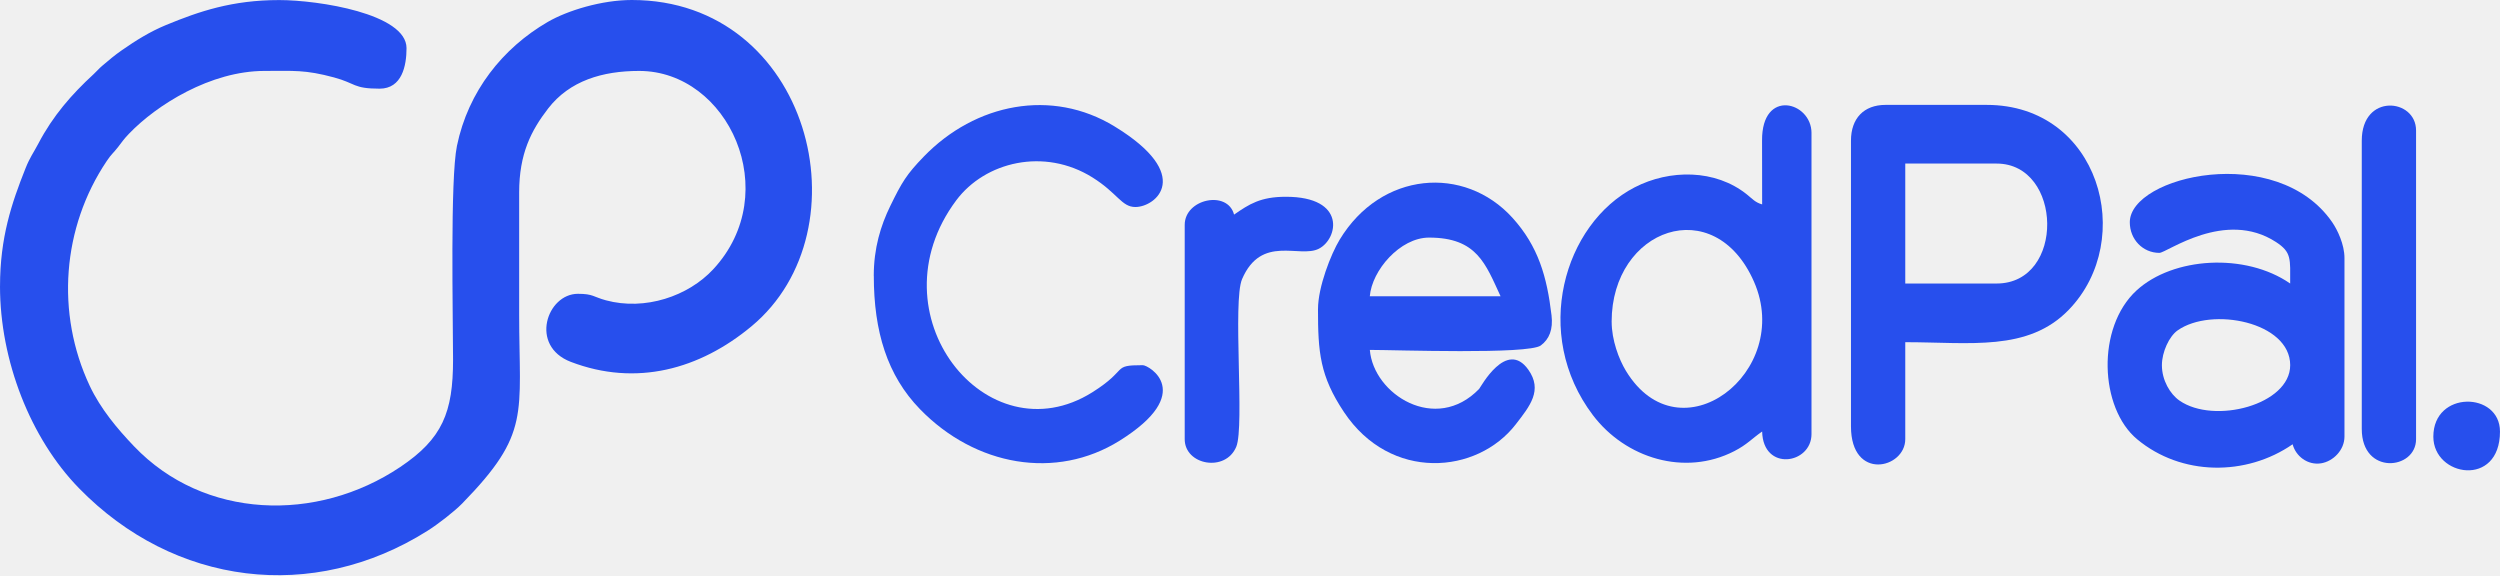
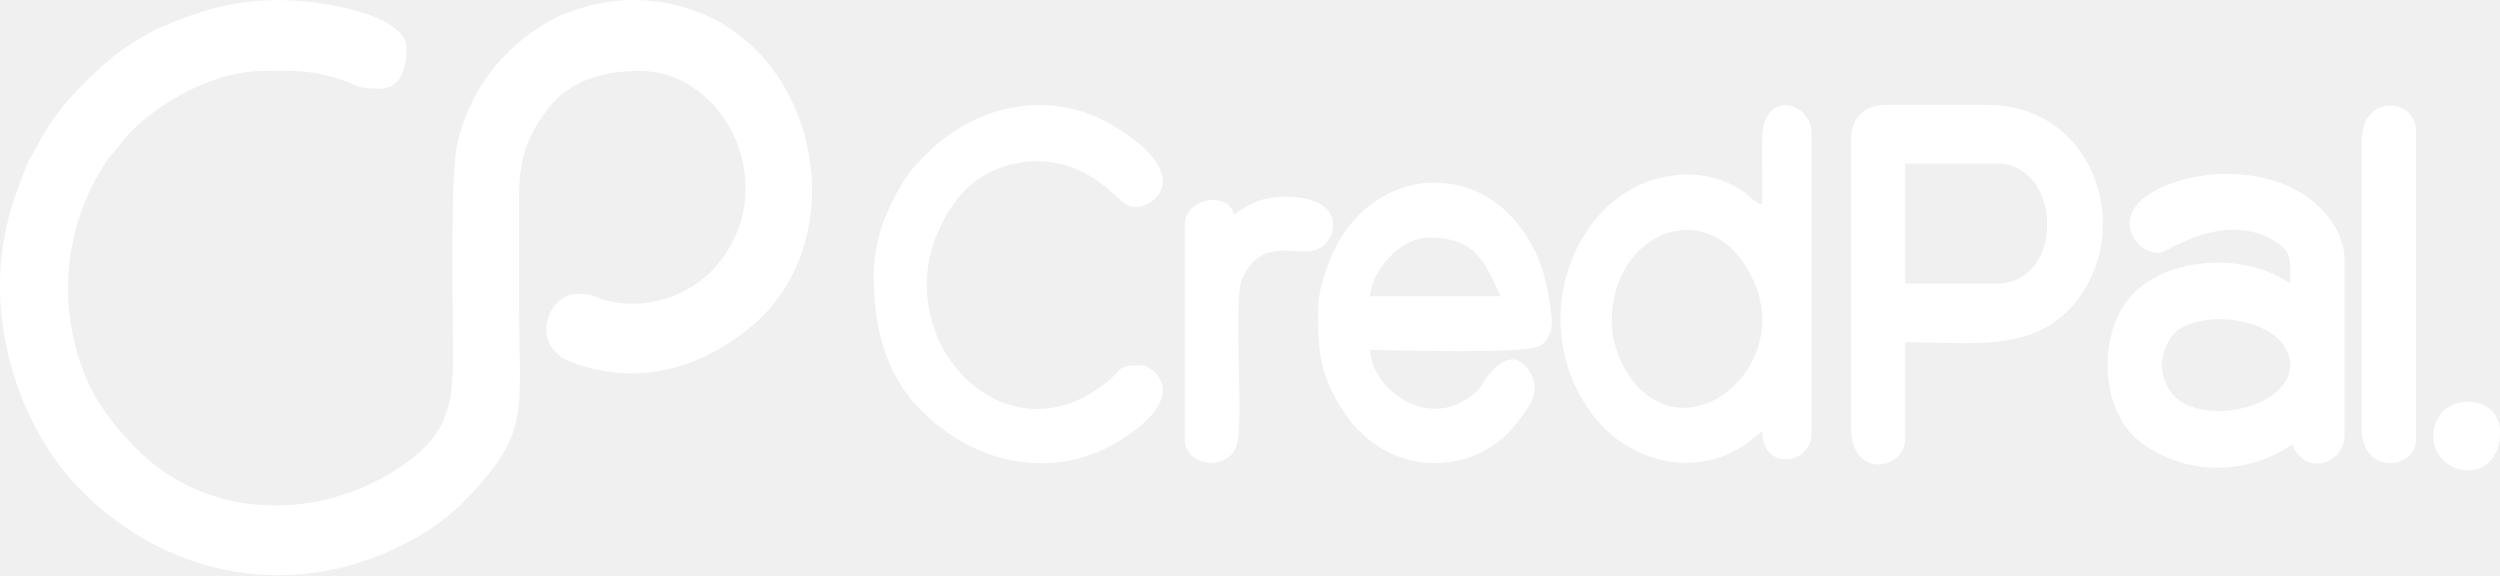
<svg xmlns="http://www.w3.org/2000/svg" width="113" height="26" viewBox="0 0 113 26" fill="none">
  <g clip-path="url(#clip0)">
-     <path fill-rule="evenodd" clip-rule="evenodd" d="M97.718 16.507C97.718 15.911 98.046 15.204 98.428 14.934C99.957 13.855 103.517 14.548 103.517 16.507C103.517 18.295 100.081 19.195 98.513 18.107C98.093 17.816 97.718 17.193 97.718 16.507ZM96.267 10.047C96.267 10.822 96.856 11.43 97.605 11.43C97.936 11.43 100.572 9.441 102.875 10.94C103.588 11.404 103.516 11.698 103.516 12.815C101.491 11.413 98.218 11.615 96.57 13.13C94.748 14.806 94.903 18.444 96.597 19.853C98.597 21.519 101.527 21.535 103.627 20.081C103.765 20.616 104.305 21.038 104.911 20.942C105.469 20.853 105.97 20.336 105.97 19.735V11.66C105.97 11.054 105.658 10.397 105.415 10.044C102.91 6.413 96.267 7.954 96.267 10.047Z" fill="#274FED" />
-     <path fill-rule="evenodd" clip-rule="evenodd" d="M72.846 14.544C72.846 10.326 77.495 8.656 79.281 12.734C81.073 16.824 75.922 20.771 73.491 16.761C73.17 16.232 72.847 15.365 72.847 14.543L72.846 14.544ZM79.649 9.239C79.335 9.151 79.204 8.985 78.965 8.793C77.528 7.637 75.463 7.653 73.886 8.468C70.689 10.118 69.224 15.1 71.999 18.765C73.476 20.714 76.152 21.543 78.389 20.392C78.967 20.095 79.183 19.828 79.649 19.504C79.689 21.329 81.88 20.982 81.88 19.619V6.009C81.88 4.598 79.629 3.98 79.645 6.35C79.65 7.312 79.649 8.275 79.649 9.239Z" fill="#274FED" />
-     <path fill-rule="evenodd" clip-rule="evenodd" d="M90.245 12.815H86.118V7.393H90.245C93.237 7.393 93.357 12.815 90.245 12.815ZM83.664 6.355V19.273C83.664 21.758 86.118 21.186 86.118 19.85V15.467C89.044 15.467 91.67 15.905 93.51 14.001C96.586 10.819 94.889 4.741 89.798 4.741H85.226C84.249 4.741 83.664 5.348 83.664 6.356V6.355Z" fill="#274FED" />
-     <path fill-rule="evenodd" clip-rule="evenodd" d="M64.592 10.739C66.759 10.739 67.144 11.923 67.826 13.392H61.915C62.01 12.219 63.285 10.739 64.593 10.739H64.592ZM59.573 13.969C59.573 15.921 59.656 16.991 60.752 18.632C62.848 21.771 66.764 21.445 68.514 19.178C69.157 18.348 69.736 17.638 69.081 16.711C68.091 15.312 66.921 17.512 66.857 17.579C64.899 19.608 62.079 17.829 61.917 15.816C63.065 15.816 69.079 16.029 69.642 15.616C70.029 15.332 70.204 14.886 70.129 14.253C69.924 12.513 69.532 11.133 68.362 9.843C66.193 7.454 62.424 7.742 60.554 10.831C60.16 11.481 59.574 12.969 59.574 13.971L59.573 13.969Z" fill="#274FED" />
-     <path fill-rule="evenodd" clip-rule="evenodd" d="M39.496 12.469C39.496 14.975 40.099 16.968 41.586 18.497C44.086 21.069 47.732 21.714 50.605 19.92C54.069 17.756 51.931 16.506 51.653 16.506C50.221 16.506 51.042 16.681 49.377 17.729C44.605 20.73 39.381 14.2 43.221 9.057C44.526 7.309 47.202 6.661 49.377 8.019C50.519 8.733 50.694 9.357 51.318 9.357C52.254 9.357 53.972 7.911 50.379 5.715C47.548 3.983 44.086 4.668 41.754 7.079C40.97 7.889 40.764 8.239 40.237 9.318C39.81 10.194 39.494 11.21 39.494 12.472L39.496 12.469Z" fill="#274FED" />
-     <path fill-rule="evenodd" clip-rule="evenodd" d="M106.752 6.356V19.39C106.752 21.497 109.206 21.245 109.206 19.852V5.896C109.206 4.447 106.752 4.196 106.752 6.358V6.356Z" fill="#274FED" />
-     <path fill-rule="evenodd" clip-rule="evenodd" d="M55.78 9.701C55.491 8.58 53.549 8.984 53.549 10.163V19.852C53.549 21.025 55.399 21.362 55.881 20.189C56.261 19.263 55.711 13.619 56.142 12.615C57.015 10.588 58.741 11.687 59.611 11.243C60.483 10.8 60.872 8.894 58.121 8.894C56.971 8.894 56.462 9.228 55.779 9.701H55.78Z" fill="#274FED" />
-     <path fill-rule="evenodd" clip-rule="evenodd" d="M109.987 19.737C109.987 21.554 112.999 22.051 112.999 19.506C112.999 17.696 109.987 17.638 109.987 19.737Z" fill="#274FED" />
-     <path fill-rule="evenodd" clip-rule="evenodd" d="M0 12.936C0 16.292 1.37 19.811 3.569 22.066C7.872 26.479 14.139 27.263 19.325 23.991C19.786 23.701 20.533 23.124 20.895 22.754C23.995 19.576 23.466 18.751 23.466 14.195V8.7C23.466 6.945 24.012 5.894 24.776 4.904C25.747 3.648 27.233 3.206 28.89 3.206C32.917 3.206 35.453 8.701 32.242 12.167C31.112 13.387 29.158 14.053 27.387 13.574C26.813 13.418 26.812 13.28 26.122 13.28C24.721 13.28 23.915 15.635 25.802 16.357C28.754 17.485 31.625 16.696 33.966 14.75C39.23 10.376 36.614 -0 28.558 -0C27.201 -0 25.656 0.472 24.758 0.992C22.723 2.173 21.163 4.126 20.654 6.592C20.344 8.094 20.476 14.262 20.478 16.254C20.479 18.645 19.998 19.828 18.089 21.11C14.323 23.636 9.219 23.481 6.061 20.175C5.302 19.382 4.544 18.477 4.056 17.441C2.512 14.155 2.809 10.278 4.824 7.279C5.04 6.957 5.119 6.926 5.329 6.656C5.543 6.382 5.58 6.305 5.838 6.037C7.081 4.743 9.519 3.206 11.955 3.206C13.271 3.206 13.787 3.145 15.102 3.501C16.087 3.767 15.958 4.008 17.157 4.008C18.17 4.008 18.375 2.972 18.375 2.177C18.375 0.621 14.392 0.003 12.619 0.003C10.492 0.003 9.001 0.514 7.509 1.129C6.762 1.438 6.144 1.829 5.511 2.268C5.178 2.498 4.939 2.705 4.633 2.963C4.457 3.112 4.402 3.195 4.233 3.351C3.237 4.267 2.39 5.237 1.734 6.489C1.504 6.927 1.353 7.107 1.154 7.607C0.521 9.195 0.001 10.742 0.001 12.938L0 12.936Z" fill="#274FED" />
+     <path fill-rule="evenodd" clip-rule="evenodd" d="M97.718 16.507C97.718 15.911 98.046 15.204 98.428 14.934C99.957 13.855 103.517 14.548 103.517 16.507C103.517 18.295 100.081 19.195 98.513 18.107C98.093 17.816 97.718 17.193 97.718 16.507ZM96.267 10.047C96.267 10.822 96.856 11.43 97.605 11.43C97.936 11.43 100.572 9.441 102.875 10.94C103.588 11.404 103.516 11.698 103.516 12.815C101.491 11.413 98.218 11.615 96.57 13.13C94.748 14.806 94.903 18.444 96.597 19.853C98.597 21.519 101.527 21.535 103.627 20.081C103.765 20.616 104.305 21.038 104.911 20.942C105.469 20.853 105.97 20.336 105.97 19.735V11.66C105.97 11.054 105.658 10.397 105.415 10.044C102.91 6.413 96.267 7.954 96.267 10.047Z" fill="#ffffff" />
+     <path fill-rule="evenodd" clip-rule="evenodd" d="M72.846 14.544C72.846 10.326 77.495 8.656 79.281 12.734C81.073 16.824 75.922 20.771 73.491 16.761C73.17 16.232 72.847 15.365 72.847 14.543L72.846 14.544ZM79.649 9.239C79.335 9.151 79.204 8.985 78.965 8.793C77.528 7.637 75.463 7.653 73.886 8.468C70.689 10.118 69.224 15.1 71.999 18.765C73.476 20.714 76.152 21.543 78.389 20.392C78.967 20.095 79.183 19.828 79.649 19.504C79.689 21.329 81.88 20.982 81.88 19.619V6.009C81.88 4.598 79.629 3.98 79.645 6.35C79.65 7.312 79.649 8.275 79.649 9.239Z" fill="#ffffff" />
+     <path fill-rule="evenodd" clip-rule="evenodd" d="M90.245 12.815H86.118V7.393H90.245C93.237 7.393 93.357 12.815 90.245 12.815ZM83.664 6.355V19.273C83.664 21.758 86.118 21.186 86.118 19.85V15.467C89.044 15.467 91.67 15.905 93.51 14.001C96.586 10.819 94.889 4.741 89.798 4.741H85.226C84.249 4.741 83.664 5.348 83.664 6.356V6.355Z" fill="#ffffff" />
+     <path fill-rule="evenodd" clip-rule="evenodd" d="M64.592 10.739C66.759 10.739 67.144 11.923 67.826 13.392H61.915C62.01 12.219 63.285 10.739 64.593 10.739H64.592ZM59.573 13.969C59.573 15.921 59.656 16.991 60.752 18.632C62.848 21.771 66.764 21.445 68.514 19.178C69.157 18.348 69.736 17.638 69.081 16.711C68.091 15.312 66.921 17.512 66.857 17.579C64.899 19.608 62.079 17.829 61.917 15.816C63.065 15.816 69.079 16.029 69.642 15.616C70.029 15.332 70.204 14.886 70.129 14.253C69.924 12.513 69.532 11.133 68.362 9.843C66.193 7.454 62.424 7.742 60.554 10.831C60.16 11.481 59.574 12.969 59.574 13.971L59.573 13.969Z" fill="#ffffff" />
+     <path fill-rule="evenodd" clip-rule="evenodd" d="M39.496 12.469C39.496 14.975 40.099 16.968 41.586 18.497C44.086 21.069 47.732 21.714 50.605 19.92C54.069 17.756 51.931 16.506 51.653 16.506C50.221 16.506 51.042 16.681 49.377 17.729C44.605 20.73 39.381 14.2 43.221 9.057C44.526 7.309 47.202 6.661 49.377 8.019C50.519 8.733 50.694 9.357 51.318 9.357C52.254 9.357 53.972 7.911 50.379 5.715C47.548 3.983 44.086 4.668 41.754 7.079C40.97 7.889 40.764 8.239 40.237 9.318C39.81 10.194 39.494 11.21 39.494 12.472L39.496 12.469Z" fill="#ffffff" />
+     <path fill-rule="evenodd" clip-rule="evenodd" d="M106.752 6.356V19.39C106.752 21.497 109.206 21.245 109.206 19.852V5.896C109.206 4.447 106.752 4.196 106.752 6.358V6.356Z" fill="#ffffff" />
+     <path fill-rule="evenodd" clip-rule="evenodd" d="M55.78 9.701C55.491 8.58 53.549 8.984 53.549 10.163V19.852C53.549 21.025 55.399 21.362 55.881 20.189C56.261 19.263 55.711 13.619 56.142 12.615C57.015 10.588 58.741 11.687 59.611 11.243C60.483 10.8 60.872 8.894 58.121 8.894C56.971 8.894 56.462 9.228 55.779 9.701H55.78Z" fill="#ffffff" />
+     <path fill-rule="evenodd" clip-rule="evenodd" d="M109.987 19.737C109.987 21.554 112.999 22.051 112.999 19.506C112.999 17.696 109.987 17.638 109.987 19.737Z" fill="#ffffff" />
+     <path fill-rule="evenodd" clip-rule="evenodd" d="M0 12.936C0 16.292 1.37 19.811 3.569 22.066C7.872 26.479 14.139 27.263 19.325 23.991C19.786 23.701 20.533 23.124 20.895 22.754C23.995 19.576 23.466 18.751 23.466 14.195V8.7C23.466 6.945 24.012 5.894 24.776 4.904C25.747 3.648 27.233 3.206 28.89 3.206C32.917 3.206 35.453 8.701 32.242 12.167C31.112 13.387 29.158 14.053 27.387 13.574C26.813 13.418 26.812 13.28 26.122 13.28C24.721 13.28 23.915 15.635 25.802 16.357C28.754 17.485 31.625 16.696 33.966 14.75C39.23 10.376 36.614 -0 28.558 -0C27.201 -0 25.656 0.472 24.758 0.992C22.723 2.173 21.163 4.126 20.654 6.592C20.344 8.094 20.476 14.262 20.478 16.254C20.479 18.645 19.998 19.828 18.089 21.11C14.323 23.636 9.219 23.481 6.061 20.175C5.302 19.382 4.544 18.477 4.056 17.441C2.512 14.155 2.809 10.278 4.824 7.279C5.04 6.957 5.119 6.926 5.329 6.656C5.543 6.382 5.58 6.305 5.838 6.037C7.081 4.743 9.519 3.206 11.955 3.206C13.271 3.206 13.787 3.145 15.102 3.501C16.087 3.767 15.958 4.008 17.157 4.008C18.17 4.008 18.375 2.972 18.375 2.177C18.375 0.621 14.392 0.003 12.619 0.003C10.492 0.003 9.001 0.514 7.509 1.129C6.762 1.438 6.144 1.829 5.511 2.268C5.178 2.498 4.939 2.705 4.633 2.963C4.457 3.112 4.402 3.195 4.233 3.351C3.237 4.267 2.39 5.237 1.734 6.489C1.504 6.927 1.353 7.107 1.154 7.607C0.521 9.195 0.001 10.742 0.001 12.938L0 12.936Z" fill="#ffffff" />
  </g>
  <defs>
    <clipPath id="clip0">
      <rect width="113" height="26" fill="white" />
    </clipPath>
  </defs>
</svg>
